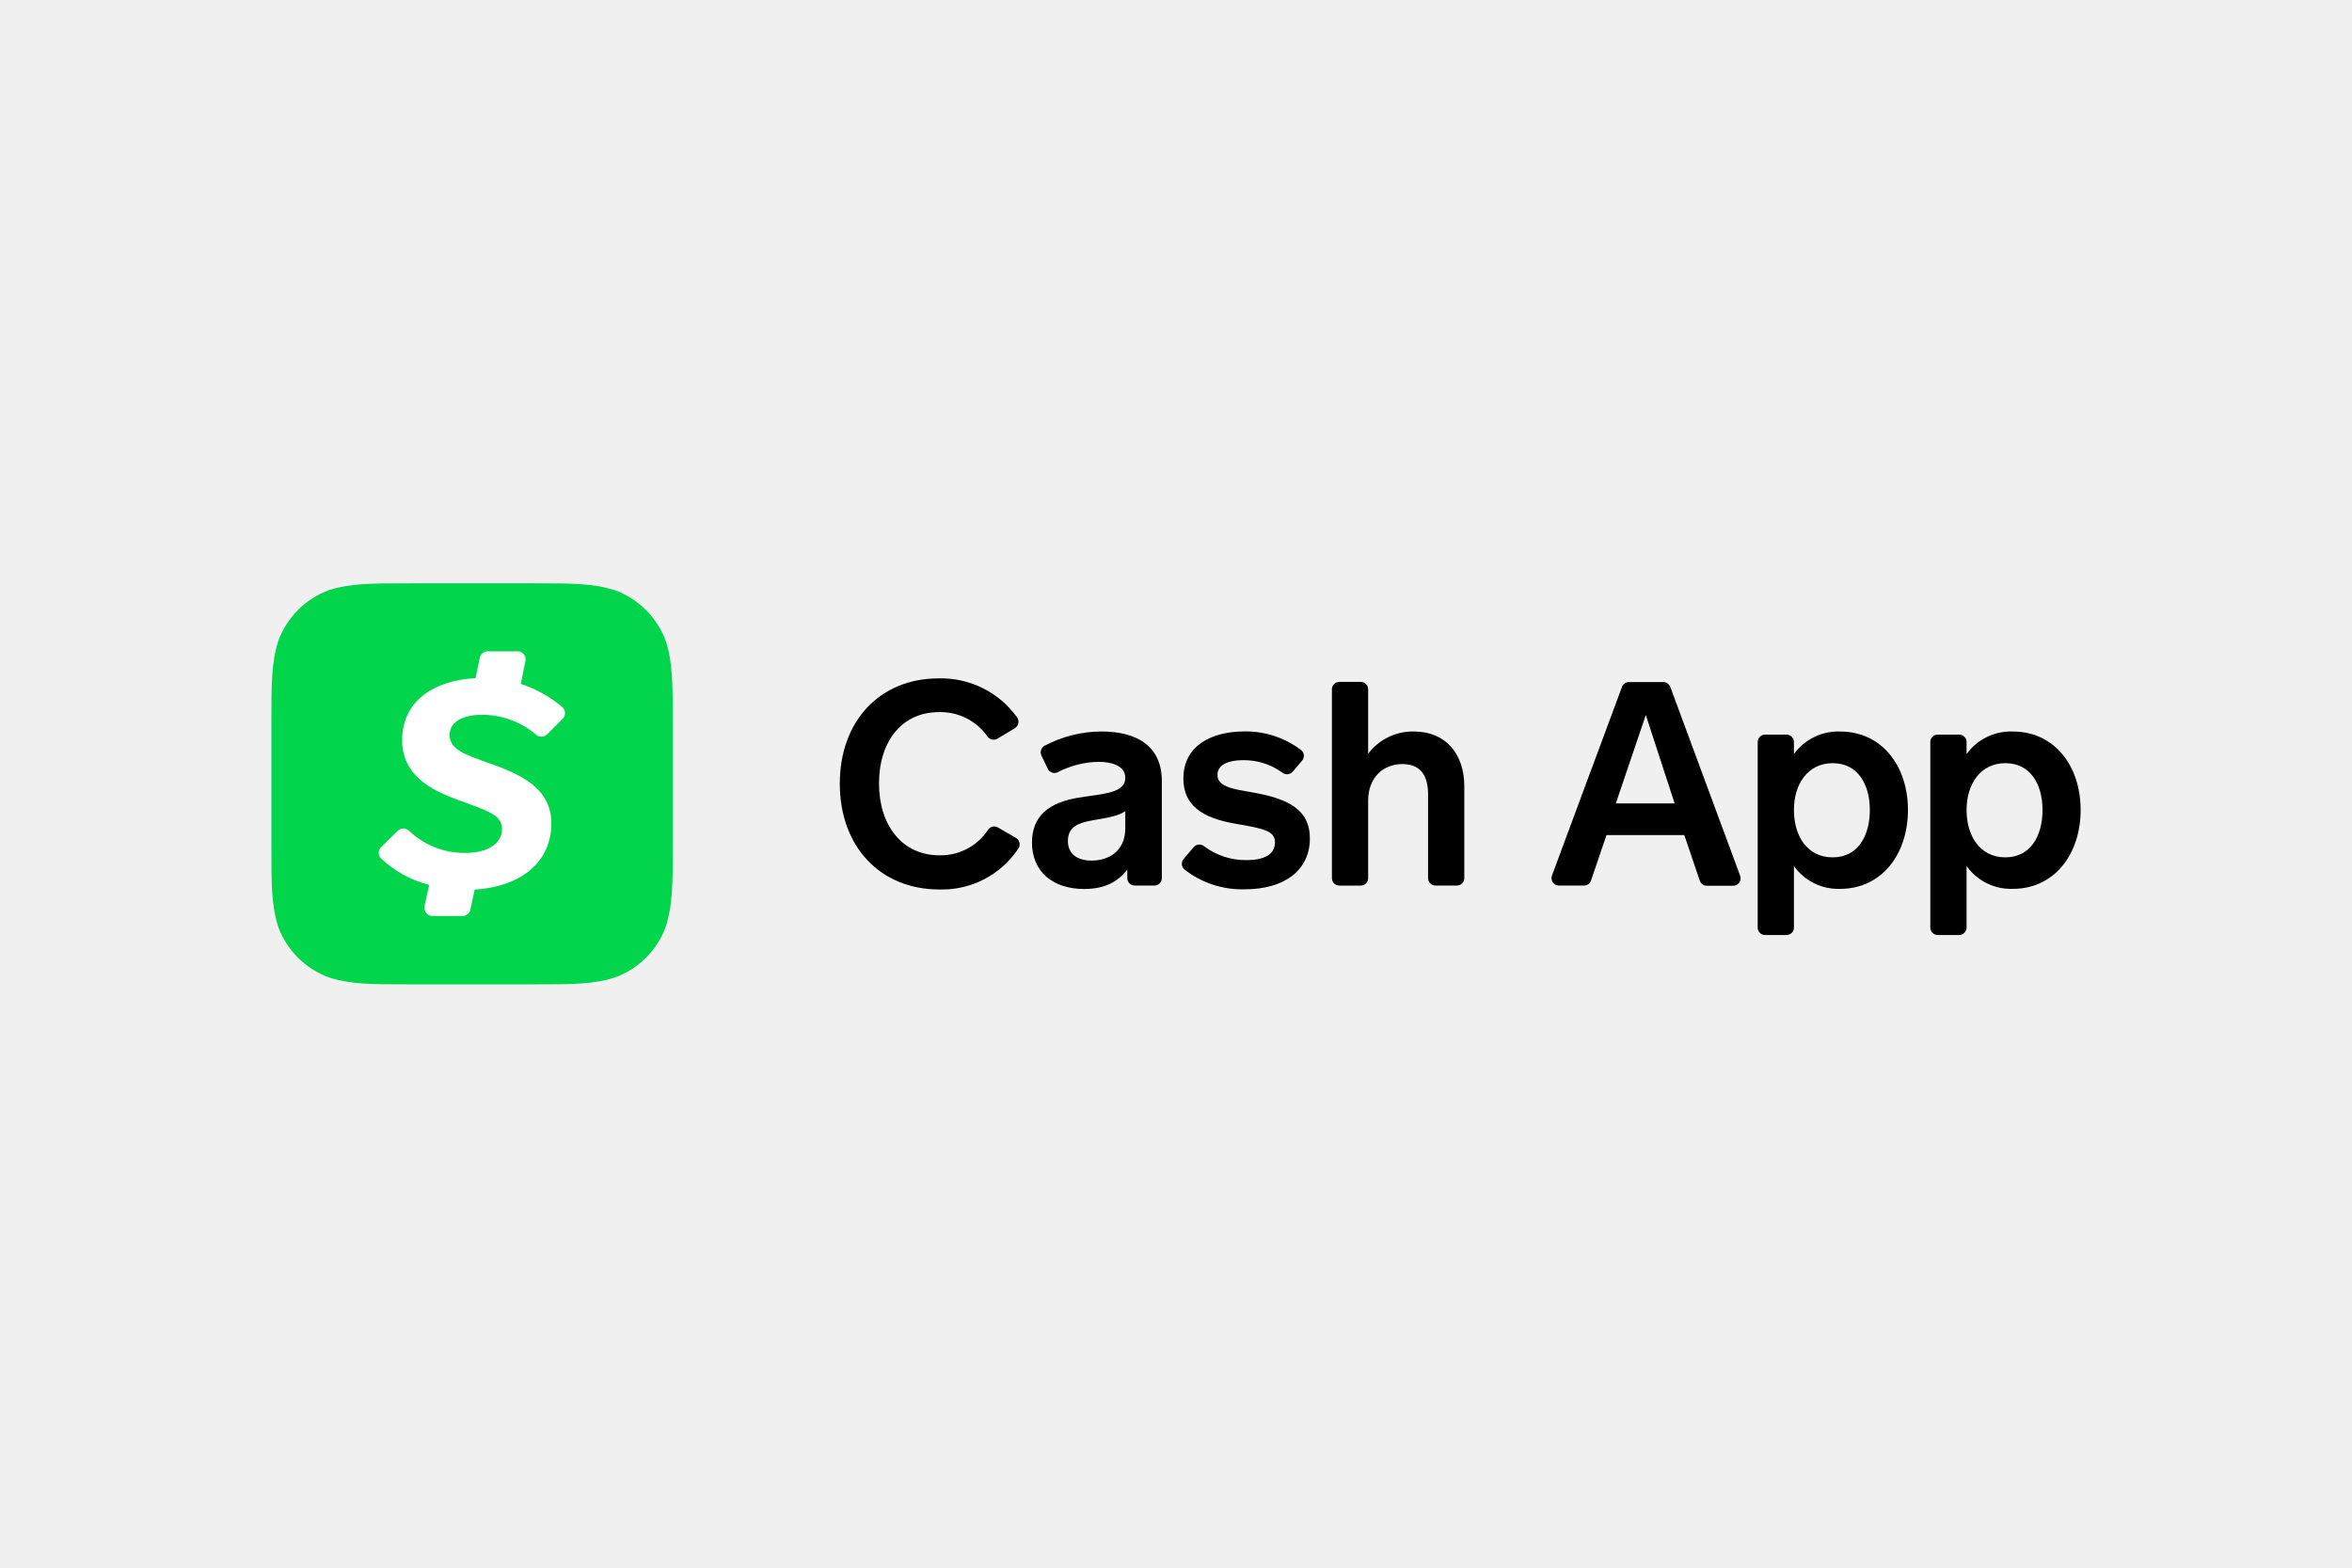
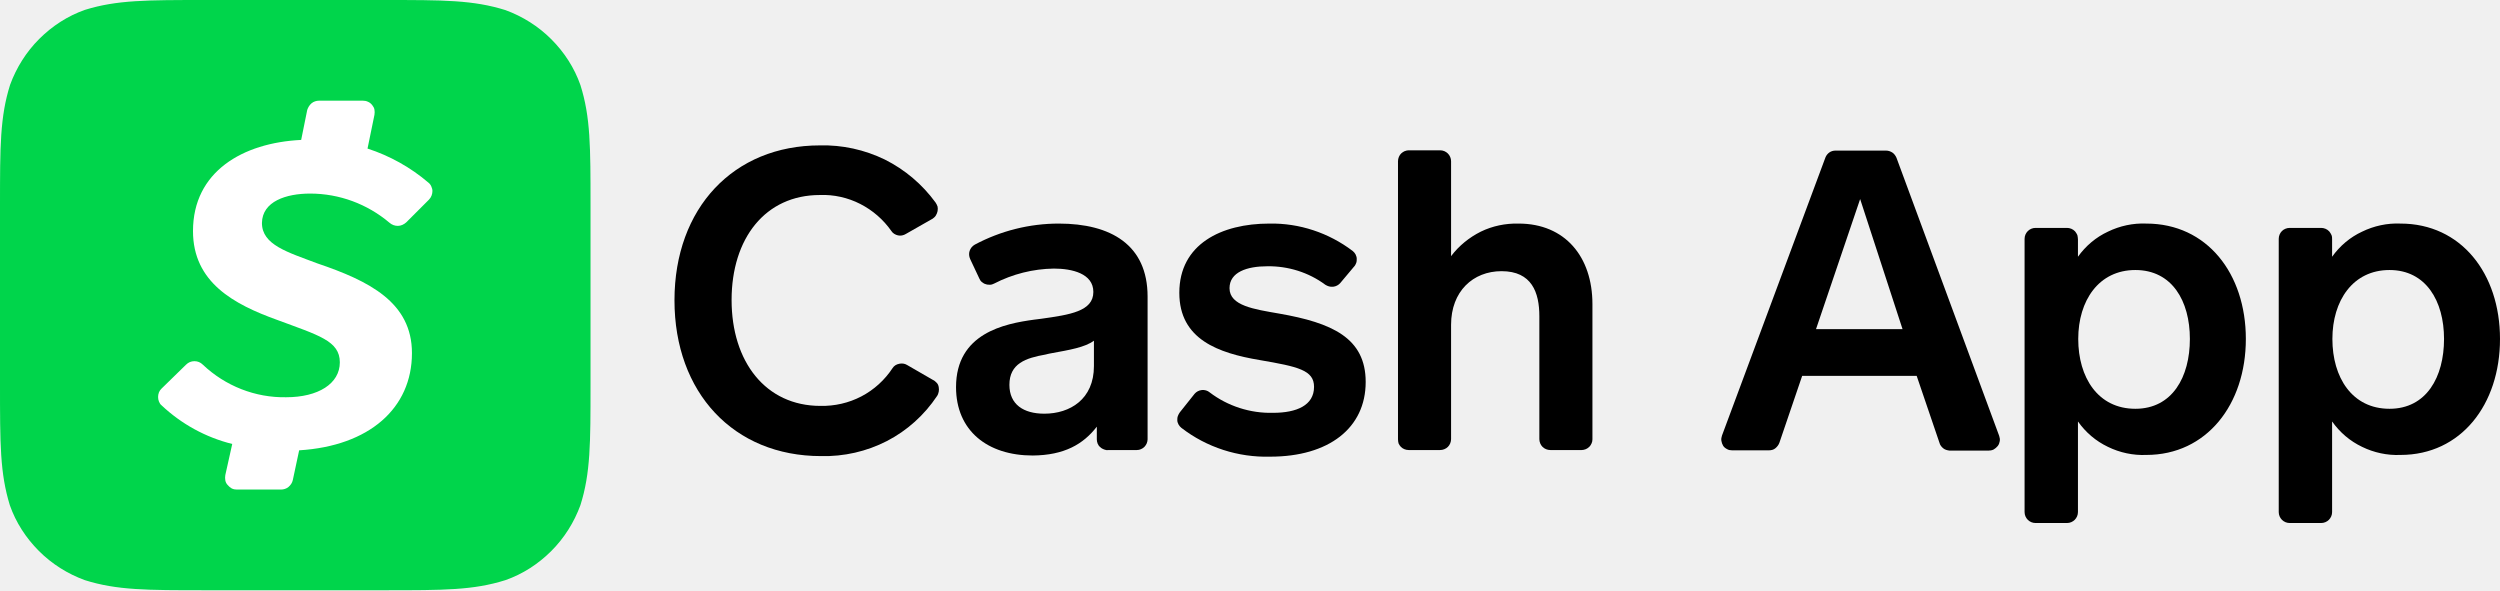
- <svg xmlns="http://www.w3.org/2000/svg" height="800" width="1200" fill="none" viewBox="-20.735 -7.662 179.699 45.97">
-   <path fill="#000" d="M55.479 11.867a.571.571 0 01-.755-.149 4.382 4.382 0 00-3.723-1.875c-2.836 0-4.577 2.244-4.577 5.449s1.773 5.492 4.609 5.492a4.332 4.332 0 003.73-1.961.564.564 0 01.745-.167l1.347.78a.574.574 0 01.209.844 7.009 7.009 0 01-6.027 3.116c-4.535 0-7.609-3.29-7.609-8.087s3.074-8.045 7.541-8.045a7.144 7.144 0 015.999 2.971.578.578 0 01-.156.83z" />
-   <path fill="#000" d="M65.392 21.875v.652a.568.568 0 00.592.567h1.482a.567.567 0 00.567-.567v-7.41c0-2.684-1.907-3.794-4.609-3.794a9.311 9.311 0 00-4.354 1.092.571.571 0 00-.234.752l.486 1.014a.56.56 0 00.773.245 6.964 6.964 0 013.095-.784c.94 0 2.049.259 2.049 1.22 0 1.005-1.214 1.176-2.712 1.388a98.292 98.292 0 00-.362.052c-1.546.216-4.053.699-4.053 3.51 0 2.259 1.635 3.546 3.989 3.546 1.592 0 2.581-.567 3.29-1.482zm-2.324-3.821c.895-.157 1.707-.3 2.171-.65v1.319c0 1.723-1.241 2.464-2.571 2.464-1.071 0-1.812-.479-1.812-1.503 0-1.113.851-1.386 1.876-1.571.113-.02.225-.04.336-.059z" clip-rule="evenodd" fill-rule="evenodd" />
-   <path fill="#000" d="M70.469 20.16a.567.567 0 01.784-.074 5.273 5.273 0 003.297 1.064c1.223 0 2.127-.394 2.127-1.351 0-.872-.83-1.046-2.836-1.397-2.127-.355-4.162-1.064-4.162-3.489 0-2.528 2.18-3.595 4.666-3.595a6.981 6.981 0 014.322 1.418.567.567 0 01.078.819l-.709.833a.571.571 0 01-.78.089 5.002 5.002 0 00-3.014-.964c-1.046 0-1.961.305-1.961 1.131 0 .918 1.283 1.092 2.57 1.312 2.748.479 4.492 1.262 4.492 3.546 0 2.397-1.918 3.879-4.964 3.879a7.151 7.151 0 01-4.609-1.503.574.574 0 01-.074-.815zm10.558 2.368v-14.43a.567.567 0 01.567-.567h1.635c.313 0 .567.254.567.567v4.928a4.255 4.255 0 013.51-1.702c2.418 0 3.836 1.723 3.836 4.184v7.02a.567.567 0 01-.567.567h-1.635a.567.567 0 01-.567-.567V16.146c0-1.223-.394-2.333-1.961-2.333-1.486 0-2.616 1.046-2.616 2.79v5.928a.567.567 0 01-.567.567H81.595a.564.564 0 01-.567-.571z" />
-   <path fill="#000" d="M107.952 19.238l1.177 3.475a.567.567 0 00.528.397h2.025a.566.566 0 00.466-.241.566.566 0 00.069-.521l-5.336-14.43a.574.574 0 00-.535-.372h-2.62a.566.566 0 00-.532.355l-5.357 14.434a.567.567 0 00.532.762h1.918a.564.564 0 00.536-.383l1.18-3.475zm-5.233-2.421l2.29-6.758 2.202 6.758zm13.607-3.769v-.893a.563.563 0 00-.156-.419.567.567 0 00-.411-.176h-1.635c-.313 0-.567.254-.567.567v14.182c0 .313.254.567.567.567h1.635c.313 0 .567-.254.567-.567v-4.705a4.159 4.159 0 003.546 1.744c3.137 0 5.165-2.627 5.165-6.027 0-3.4-2.028-5.995-5.165-5.995a4.167 4.167 0 00-3.546 1.723zm5.8 4.272c0 1.982-.918 3.62-2.836 3.62-1.953 0-2.964-1.635-2.964-3.62 0-1.986 1.064-3.577 2.964-3.577s2.836 1.595 2.836 3.577zm7.389-4.272v-.893a.564.564 0 00-.154-.421.565.565 0 00-.413-.175h-1.635a.567.567 0 00-.567.567v14.182c0 .313.254.567.567.567h1.635c.313 0 .567-.254.567-.567v-4.705a4.168 4.168 0 003.546 1.744c3.141 0 5.169-2.627 5.169-6.027 0-3.4-2.028-5.995-5.169-5.995a4.174 4.174 0 00-3.546 1.723zm5.804 4.272c0 1.982-.918 3.62-2.836 3.62-1.943 0-2.968-1.635-2.968-3.62 0-1.985 1.067-3.577 2.968-3.577 1.9 0 2.836 1.595 2.836 3.577z" clip-rule="evenodd" fill-rule="evenodd" />
-   <path fill="#00D54B" d="M19.954 0c3.092 0 4.613 0 6.283.525a6.503 6.503 0 013.9 3.9c.525 1.656.525 3.191.525 6.268v9.261c0 3.074 0 4.609-.525 6.268a6.503 6.503 0 01-3.9 3.9c-1.656.525-3.191.525-6.268.525h-9.289c-3.074 0-4.609 0-6.268-.525a6.503 6.503 0 01-3.9-3.9C0 24.566 0 23.045 0 19.954V10.679C0 7.605 0 6.07.525 4.41a6.502 6.502 0 013.9-3.9C6.066 0 7.605 0 10.679 0z" clip-rule="evenodd" fill-rule="evenodd" />
-   <path fill="#fff" d="M16.096 10.044a6.382 6.382 0 014.113 1.51.627.627 0 00.862-.018l1.184-1.188a.606.606 0 00-.032-.89 9.388 9.388 0 00-3.166-1.773l.355-1.748a.617.617 0 00-.606-.741h-2.28a.621.621 0 00-.606.486L15.6 7.247c-3.035.149-5.609 1.652-5.609 4.733 0 2.663 2.127 3.808 4.375 4.609 2.127.791 3.255 1.085 3.255 2.198s-1.124 1.815-2.78 1.815a6.119 6.119 0 01-4.322-1.691.617.617 0 00-.865 0L8.385 20.152a.613.613 0 000 .883 8.406 8.406 0 003.67 2.01L11.7 24.666a.631.631 0 00.603.759h2.287a.621.621 0 00.61-.489l.33-1.535c3.638-.223 5.861-2.18 5.861-5.045 0-2.638-2.216-3.751-4.907-4.659-1.539-.578-2.868-.957-2.868-2.099s1.241-1.553 2.482-1.553z" />
+ <svg xmlns="http://www.w3.org/2000/svg" version="1.2" baseProfile="tiny" id="Layer_1" x="0px" y="0px" viewBox="0 0 866.6 204.7" xml:space="preserve">
+   <path d="M314,81.1c-0.8,0.5-1.8,0.7-2.7,0.5c-0.9-0.2-1.8-0.7-2.3-1.5c-2.8-4-6.5-7.2-10.8-9.4c-4.3-2.2-9.2-3.3-14-3.1  c-18.9,0-30.6,15-30.6,36.4c0,21.4,11.8,36.7,30.8,36.7c4.9,0.1,9.8-1,14.2-3.3c4.4-2.3,8.1-5.7,10.8-9.8c0.5-0.8,1.3-1.3,2.3-1.5  c0.9-0.2,1.9-0.1,2.7,0.4l9,5.2c0.5,0.2,0.9,0.6,1.3,1s0.6,0.9,0.7,1.5c0.1,0.5,0.1,1.1,0,1.6c-0.1,0.5-0.3,1.1-0.6,1.5  c-4.4,6.6-10.4,12-17.4,15.6c-7,3.6-14.9,5.4-22.8,5.2c-30.3,0-50.8-22-50.8-54c0-32,20.5-53.7,50.4-53.7c7.8-0.2,15.5,1.5,22.5,4.9  c7,3.5,13,8.6,17.6,14.9c0.3,0.4,0.5,0.9,0.7,1.4c0.1,0.5,0.1,1,0,1.6c-0.1,0.5-0.3,1-0.6,1.5s-0.7,0.8-1.1,1.1L314,81.1z" />
+   <path fill-rule="evenodd" d="M380.2,147.9v4.4c0,0.5,0.1,1,0.3,1.5c0.2,0.5,0.5,0.9,0.9,1.2c0.4,0.4,0.8,0.6,1.3,0.8  c0.5,0.2,1,0.3,1.5,0.2h9.9c0.5,0,1-0.1,1.4-0.3c0.5-0.2,0.9-0.5,1.2-0.8c0.4-0.4,0.6-0.8,0.8-1.2c0.2-0.5,0.3-1,0.3-1.4v-49.5  c0-17.9-12.7-25.3-30.8-25.3c-10.1,0-20.1,2.5-29.1,7.3c-0.9,0.5-1.5,1.3-1.8,2.2c-0.3,0.9-0.2,1.9,0.2,2.8l3.2,6.8  c0.2,0.5,0.5,0.9,0.9,1.2c0.4,0.3,0.8,0.6,1.3,0.7c0.5,0.2,1,0.2,1.5,0.2c0.5,0,1-0.2,1.4-0.4c6.4-3.3,13.5-5.1,20.7-5.2  c6.3,0,13.7,1.7,13.7,8.1c0,6.7-8.1,7.9-18.1,9.3c-0.8,0.1-1.6,0.2-2.4,0.3c-10.3,1.4-27.1,4.7-27.1,23.4  c0,15.1,10.9,23.7,26.6,23.7C368.9,157.8,375.5,154,380.2,147.9z M364.7,122.4c6-1.1,11.4-2,14.5-4.3v8.8c0,11.5-8.3,16.5-17.2,16.5  c-7.2,0-12.1-3.2-12.1-10c0-7.4,5.7-9.3,12.5-10.5C363.2,122.7,364,122.5,364.7,122.4L364.7,122.4z" />
+   <path d="M414.1,136.5c0.6-0.7,1.5-1.2,2.5-1.3c1-0.1,2,0.2,2.7,0.8c6.3,4.8,14.1,7.3,22,7.1c8.2,0,14.2-2.6,14.2-9  c0-5.8-5.5-7-18.9-9.3c-14.2-2.4-27.8-7.1-27.8-23.3c0-16.9,14.6-24,31.2-24c10.4-0.2,20.6,3.2,28.9,9.5c0.4,0.3,0.7,0.7,1,1.2  c0.2,0.5,0.4,0.9,0.4,1.5c0,0.5,0,1-0.2,1.5c-0.2,0.5-0.4,0.9-0.8,1.3l-4.7,5.6c-0.6,0.7-1.5,1.2-2.5,1.3c-1,0.1-1.9-0.2-2.7-0.7  c-5.8-4.3-12.9-6.5-20.1-6.4c-7,0-13.1,2-13.1,7.6c0,6.1,8.6,7.3,17.2,8.8c18.3,3.2,30,8.4,30,23.7c0,16-12.8,25.9-33.1,25.9  c-11.1,0.3-22-3.2-30.8-10c-0.4-0.3-0.7-0.7-1-1.2c-0.2-0.4-0.4-0.9-0.4-1.4c0-0.5,0-1,0.2-1.5c0.2-0.5,0.4-0.9,0.7-1.3L414.1,136.5  z M484.6,152.3V55.9c0-0.5,0.1-1,0.3-1.5c0.2-0.5,0.5-0.9,0.8-1.2c0.4-0.4,0.8-0.6,1.2-0.8c0.5-0.2,1-0.3,1.4-0.3h10.9  c2.1,0,3.8,1.7,3.8,3.8v32.9c2.7-3.6,6.3-6.5,10.3-8.5c4.1-2,8.6-2.9,13.1-2.8c16.1,0,25.6,11.5,25.6,27.9v46.9c0,0.5-0.1,1-0.3,1.4  c-0.2,0.5-0.5,0.9-0.8,1.2c-0.4,0.4-0.8,0.6-1.2,0.8c-0.5,0.2-1,0.3-1.4,0.3h-10.9c-1,0-2-0.4-2.7-1.1c-0.7-0.7-1.1-1.7-1.1-2.7  v-42.6c0-8.2-2.6-15.6-13.1-15.6c-9.9,0-17.5,7-17.5,18.6v39.6c0,1-0.4,2-1.1,2.7c-0.7,0.7-1.7,1.1-2.7,1.1h-10.9  c-0.5,0-1-0.1-1.5-0.3c-0.5-0.2-0.9-0.5-1.2-0.8c-0.4-0.4-0.6-0.8-0.8-1.2C484.7,153.3,484.6,152.8,484.6,152.3L484.6,152.3z" />
+   <path fill-rule="evenodd" d="M664.4,130.3l7.9,23.2c0.2,0.8,0.7,1.4,1.3,1.9c0.6,0.5,1.4,0.7,2.2,0.8h13.5c0.6,0,1.2-0.1,1.8-0.4  c0.5-0.3,1-0.7,1.4-1.2c0.4-0.5,0.6-1.1,0.7-1.7c0.1-0.6,0-1.2-0.2-1.8l-35.6-96.4c-0.3-0.7-0.8-1.4-1.4-1.8  c-0.6-0.4-1.4-0.7-2.2-0.7h-17.5c-0.8,0-1.5,0.2-2.1,0.6c-0.6,0.4-1.1,1-1.4,1.7L596.9,151c-0.2,0.6-0.3,1.2-0.2,1.8  c0.1,0.6,0.3,1.2,0.6,1.7c0.3,0.5,0.8,0.9,1.4,1.2c0.5,0.3,1.1,0.4,1.7,0.4h12.8c0.8,0,1.6-0.2,2.2-0.7c0.6-0.5,1.1-1.1,1.4-1.9  l7.9-23.2H664.4z M629.5,114.1L644.8,69l14.7,45.1H629.5z M720.3,89v-6c0-0.5-0.1-1-0.2-1.5c-0.2-0.5-0.5-0.9-0.8-1.3  c-0.4-0.4-0.8-0.7-1.3-0.9c-0.5-0.2-1-0.3-1.5-0.3h-10.9c-2.1,0-3.8,1.7-3.8,3.8v94.7c0,2.1,1.7,3.8,3.8,3.8h10.9  c2.1,0,3.8-1.7,3.8-3.8v-31.4c2.7,3.8,6.2,6.8,10.4,8.8c4.1,2,8.7,3,13.3,2.8c20.9,0,34.5-17.5,34.5-40.2c0-22.7-13.5-40-34.5-40  c-4.6-0.2-9.2,0.8-13.3,2.8C726.6,82.2,723,85.2,720.3,89L720.3,89z M759.1,117.5c0,13.2-6.1,24.2-18.9,24.2  c-13,0-19.8-10.9-19.8-24.2c0-13.3,7.1-23.9,19.8-23.9S759.1,104.3,759.1,117.5z M808.4,89v-6c0-0.5,0-1-0.2-1.5  c-0.2-0.5-0.5-0.9-0.8-1.3c-0.4-0.4-0.8-0.7-1.3-0.9c-0.5-0.2-1-0.3-1.5-0.3h-10.9c-1,0-2,0.4-2.7,1.1c-0.7,0.7-1.1,1.7-1.1,2.7  v94.7c0,2.1,1.7,3.8,3.8,3.8h10.9c2.1,0,3.8-1.7,3.8-3.8v-31.4c2.7,3.8,6.2,6.8,10.4,8.8c4.1,2,8.7,3,13.3,2.8  c21,0,34.5-17.5,34.5-40.2c0-22.7-13.5-40-34.5-40c-4.6-0.2-9.2,0.8-13.3,2.8C814.7,82.2,811.1,85.2,808.4,89L808.4,89z   M847.2,117.5c0,13.2-6.1,24.2-18.9,24.2c-13,0-19.8-10.9-19.8-24.2c0-13.3,7.1-23.9,19.8-23.9C840.9,93.6,847.2,104.3,847.2,117.5z  " />
+   <path fill-rule="evenodd" fill="#00D54B" d="M133.2,0c20.6,0,30.8,0,42,3.5c6,2.2,11.4,5.6,15.9,10.1c4.5,4.5,8,9.9,10.1,15.9  c3.5,11.1,3.5,21.3,3.5,41.9v61.8c0,20.5,0,30.8-3.5,41.9c-2.2,6-5.6,11.4-10.1,15.9c-4.5,4.5-9.9,8-15.9,10.1  c-11.1,3.5-21.3,3.5-41.9,3.5h-62c-20.5,0-30.8,0-41.9-3.5c-6-2.2-11.4-5.6-15.9-10.1c-4.5-4.5-8-9.9-10.1-15.9  C0,164,0,153.9,0,133.2V71.3c0-20.5,0-30.8,3.5-41.9c2.2-6,5.6-11.4,10.1-15.9c4.5-4.5,9.9-8,15.9-10.1C40.5,0,50.8,0,71.3,0H133.2z  " />
+   <path fill="#FFFFFF" d="M107.5,67.1c10.1,0,19.8,3.6,27.5,10.1c0.8,0.7,1.8,1.1,2.9,1.1c1.1,0,2.1-0.5,2.9-1.2l7.9-7.9  c0.4-0.4,0.7-0.9,0.9-1.4c0.2-0.5,0.3-1.1,0.3-1.6c0-0.6-0.2-1.1-0.4-1.6c-0.2-0.5-0.6-1-1-1.3c-6.2-5.3-13.4-9.3-21.1-11.8  l2.4-11.7c0.1-0.6,0.1-1.2,0-1.8c-0.1-0.6-0.4-1.1-0.8-1.6c-0.4-0.5-0.9-0.9-1.4-1.1c-0.6-0.3-1.2-0.4-1.8-0.4h-15.2  c-0.9,0-1.9,0.3-2.6,0.9c-0.7,0.6-1.2,1.4-1.5,2.3l-2.1,10.4c-20.3,1-37.5,11-37.5,31.6c0,17.8,14.2,25.4,29.2,30.8  c14.2,5.3,21.7,7.2,21.7,14.7c0,7.4-7.5,12.1-18.6,12.1c-10.7,0.2-21.1-3.9-28.9-11.3c-0.8-0.8-1.8-1.2-2.9-1.2  c-1.1,0-2.1,0.4-2.9,1.2l-8.5,8.3c-0.4,0.4-0.7,0.8-0.9,1.3c-0.2,0.5-0.3,1.1-0.3,1.6c0,0.6,0.1,1.1,0.3,1.6c0.2,0.5,0.5,1,0.9,1.3  c6.9,6.5,15.3,11.1,24.5,13.4l-2.4,10.8c-0.1,0.6-0.1,1.2,0,1.8c0.1,0.6,0.4,1.2,0.8,1.6c0.4,0.5,0.9,0.9,1.4,1.2  c0.6,0.3,1.2,0.4,1.8,0.4h15.3c0.9,0,1.9-0.3,2.6-0.9c0.7-0.6,1.3-1.4,1.5-2.4l2.2-10.3c24.3-1.5,39.1-14.6,39.1-33.7  c0-17.6-14.8-25-32.8-31.1c-10.3-3.9-19.2-6.4-19.2-14C90.9,69.8,99.2,67.1,107.5,67.1L107.5,67.1z" />
</svg>
